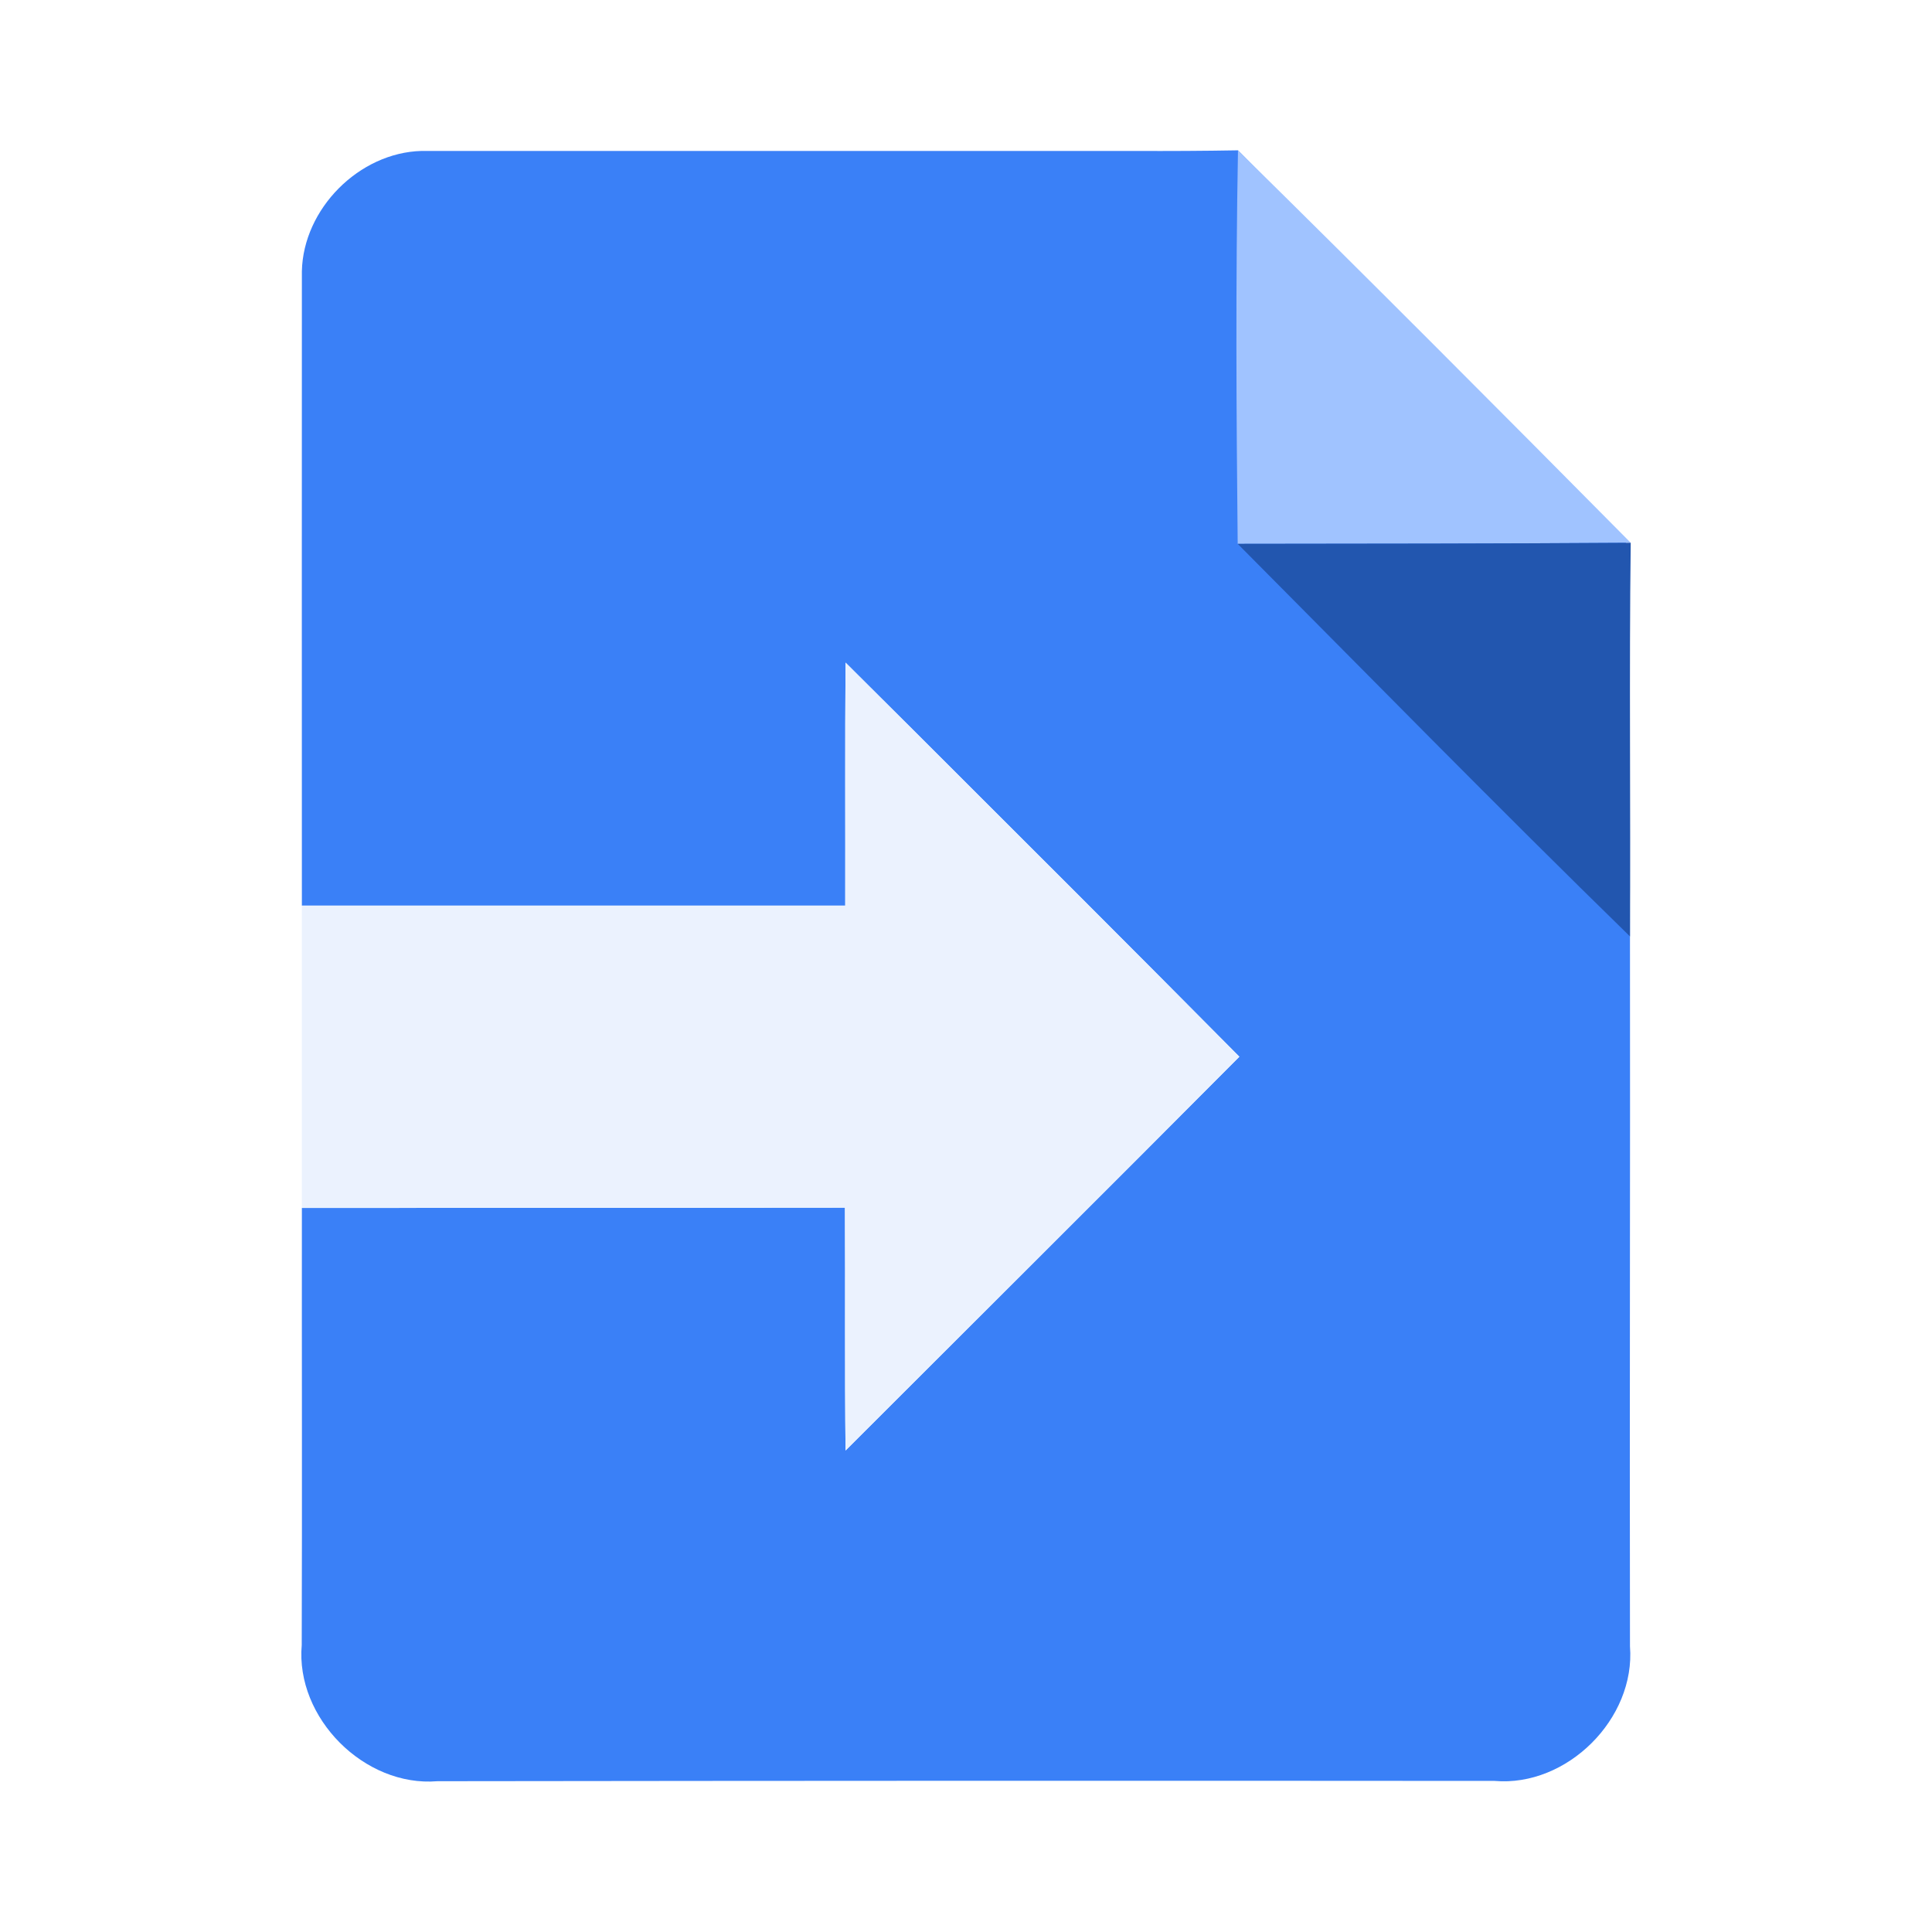
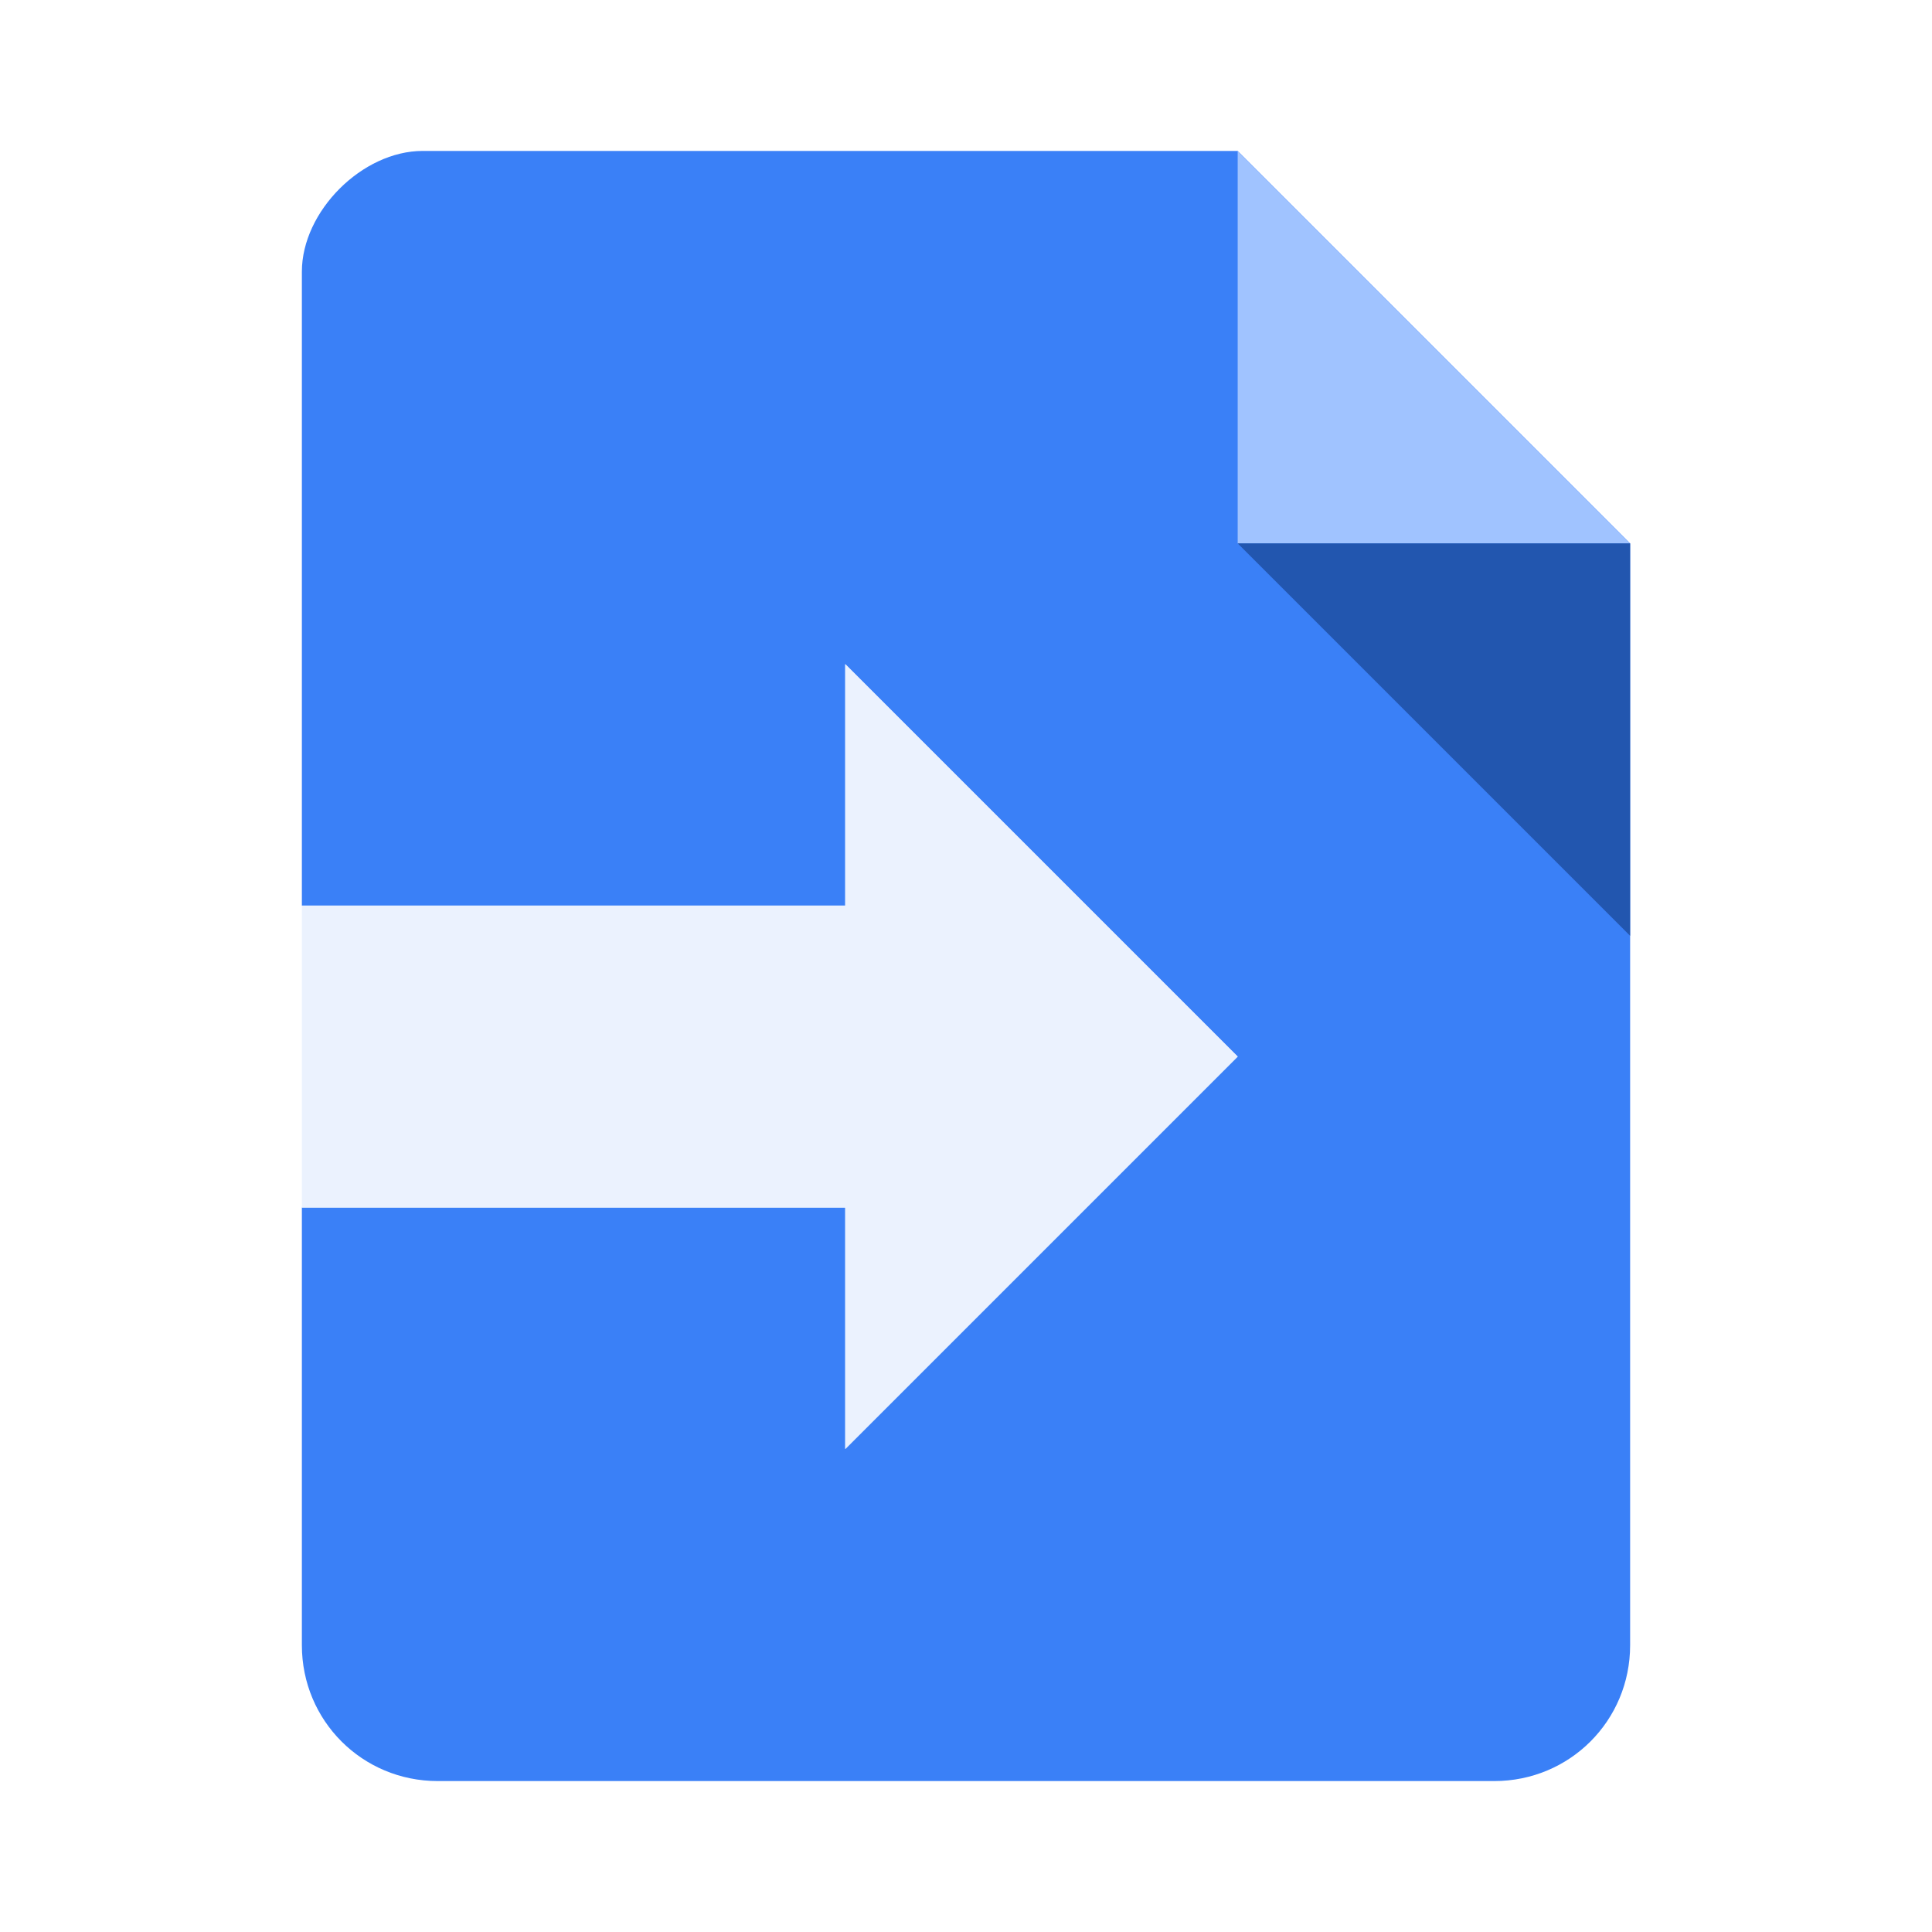
- <svg xmlns="http://www.w3.org/2000/svg" width="128pt" height="128pt" viewBox="0 0 128 128" version="1.1" id="svg2">
-   <defs id="defs21" />
-   <g id="#3a80f7ff" style="fill:#3a80f7;fill-opacity:1">
-     <path style="fill:#3a80f7;fill-opacity:1" d="M 102.525 12.449 C 99.675 12.499 96.838 12.512 94 12.5 C 74.3 12.512 54.6 12.488 34.912 12.5 C 29.737 12.637 25.113 17.288 25 22.463 C 24.988 39.975 25 57.487 25 75 L 70 75 C 70.013 68.287 69.975 61.587 70.025 54.875 C 71.863 56.712 73.7 58.538 75.537 60.363 C 84.587 69.401 93.637 78.424 102.637 87.512 C 91.799 98.412 80.9 109.25 70.025 120.125 C 69.95 113.425 70.012 106.724 69.975 100.012 C 54.987 100.024 39.987 100.037 25 100.037 C 24.988 112.1 25.026 124.163 24.988 136.238 C 24.463 142.276 30.187 148.012 36.225 147.512 C 65.412 147.474 94.6 147.463 123.775 147.488 C 129.775 148.001 135.463 142.338 134.988 136.338 C 134.951 116.75 135.013 97.151 134.988 77.551 L 134.859 45.158 L 102.525 12.449 z " transform="scale(0.8,0.8)" id="path5" />
-   </g>
-   <g id="#a0c3ffff">
-     <path fill="#a0c3ff" opacity="1.00" d=" M 82.02 9.96 C 90.76 18.56 99.41 27.25 108.04 35.96 C 99.36 36.02 90.68 36.02 82.00 36.03 C 81.91 27.34 81.86 18.65 82.02 9.96 Z" id="path11" />
-   </g>
-   <g id="#2256afff">
-     <path fill="#2256af" opacity="1.00" d=" M 82.00 36.03 C 90.68 36.02 99.36 36.02 108.04 35.96 C 107.93 44.65 108.04 53.35 107.99 62.04 C 99.22 53.48 90.64 44.72 82.00 36.03 Z" id="path14" />
-   </g>
-   <g id="#ebf2feff">
-     <path fill="#ebf2fe" opacity="1.00" d=" M 56.02 43.90 C 57.49 45.37 58.96 46.83 60.43 48.29 C 67.67 55.52 74.91 62.74 82.11 70.01 C 73.44 78.73 64.72 87.40 56.02 96.10 C 55.96 90.74 56.01 85.38 55.98 80.01 C 43.99 80.02 31.99 80.03 20.00 80.03 C 20.00 73.35 20.00 66.68 20.00 60.00 C 32.00 60.00 44.00 60.00 56.00 60.00 C 56.01 54.63 55.98 49.27 56.02 43.90 Z" id="path17" />
-   </g>
+ <svg xmlns="http://www.w3.org/2000/svg" viewBox="0 0 128 128">
+   <path d="M82 10H28c-4 0-8 4-8 8v42h36V44l4 4 22 22-26 26V80H20v29c0 5 4 9 9 9h70c5 0 9-4 9-9V36L82 10z" fill="#3a80f7" />
+   <path fill="#a0c3ff" d="M82 10l26 26H82V10z" />
+   <path fill="#2256af" d="M82 36h26v26L82 36z" />
+   <path fill="#ebf2fe" d="M56 44l4 4 22 22-26 26V80H20V60h36V44z" />
</svg>
